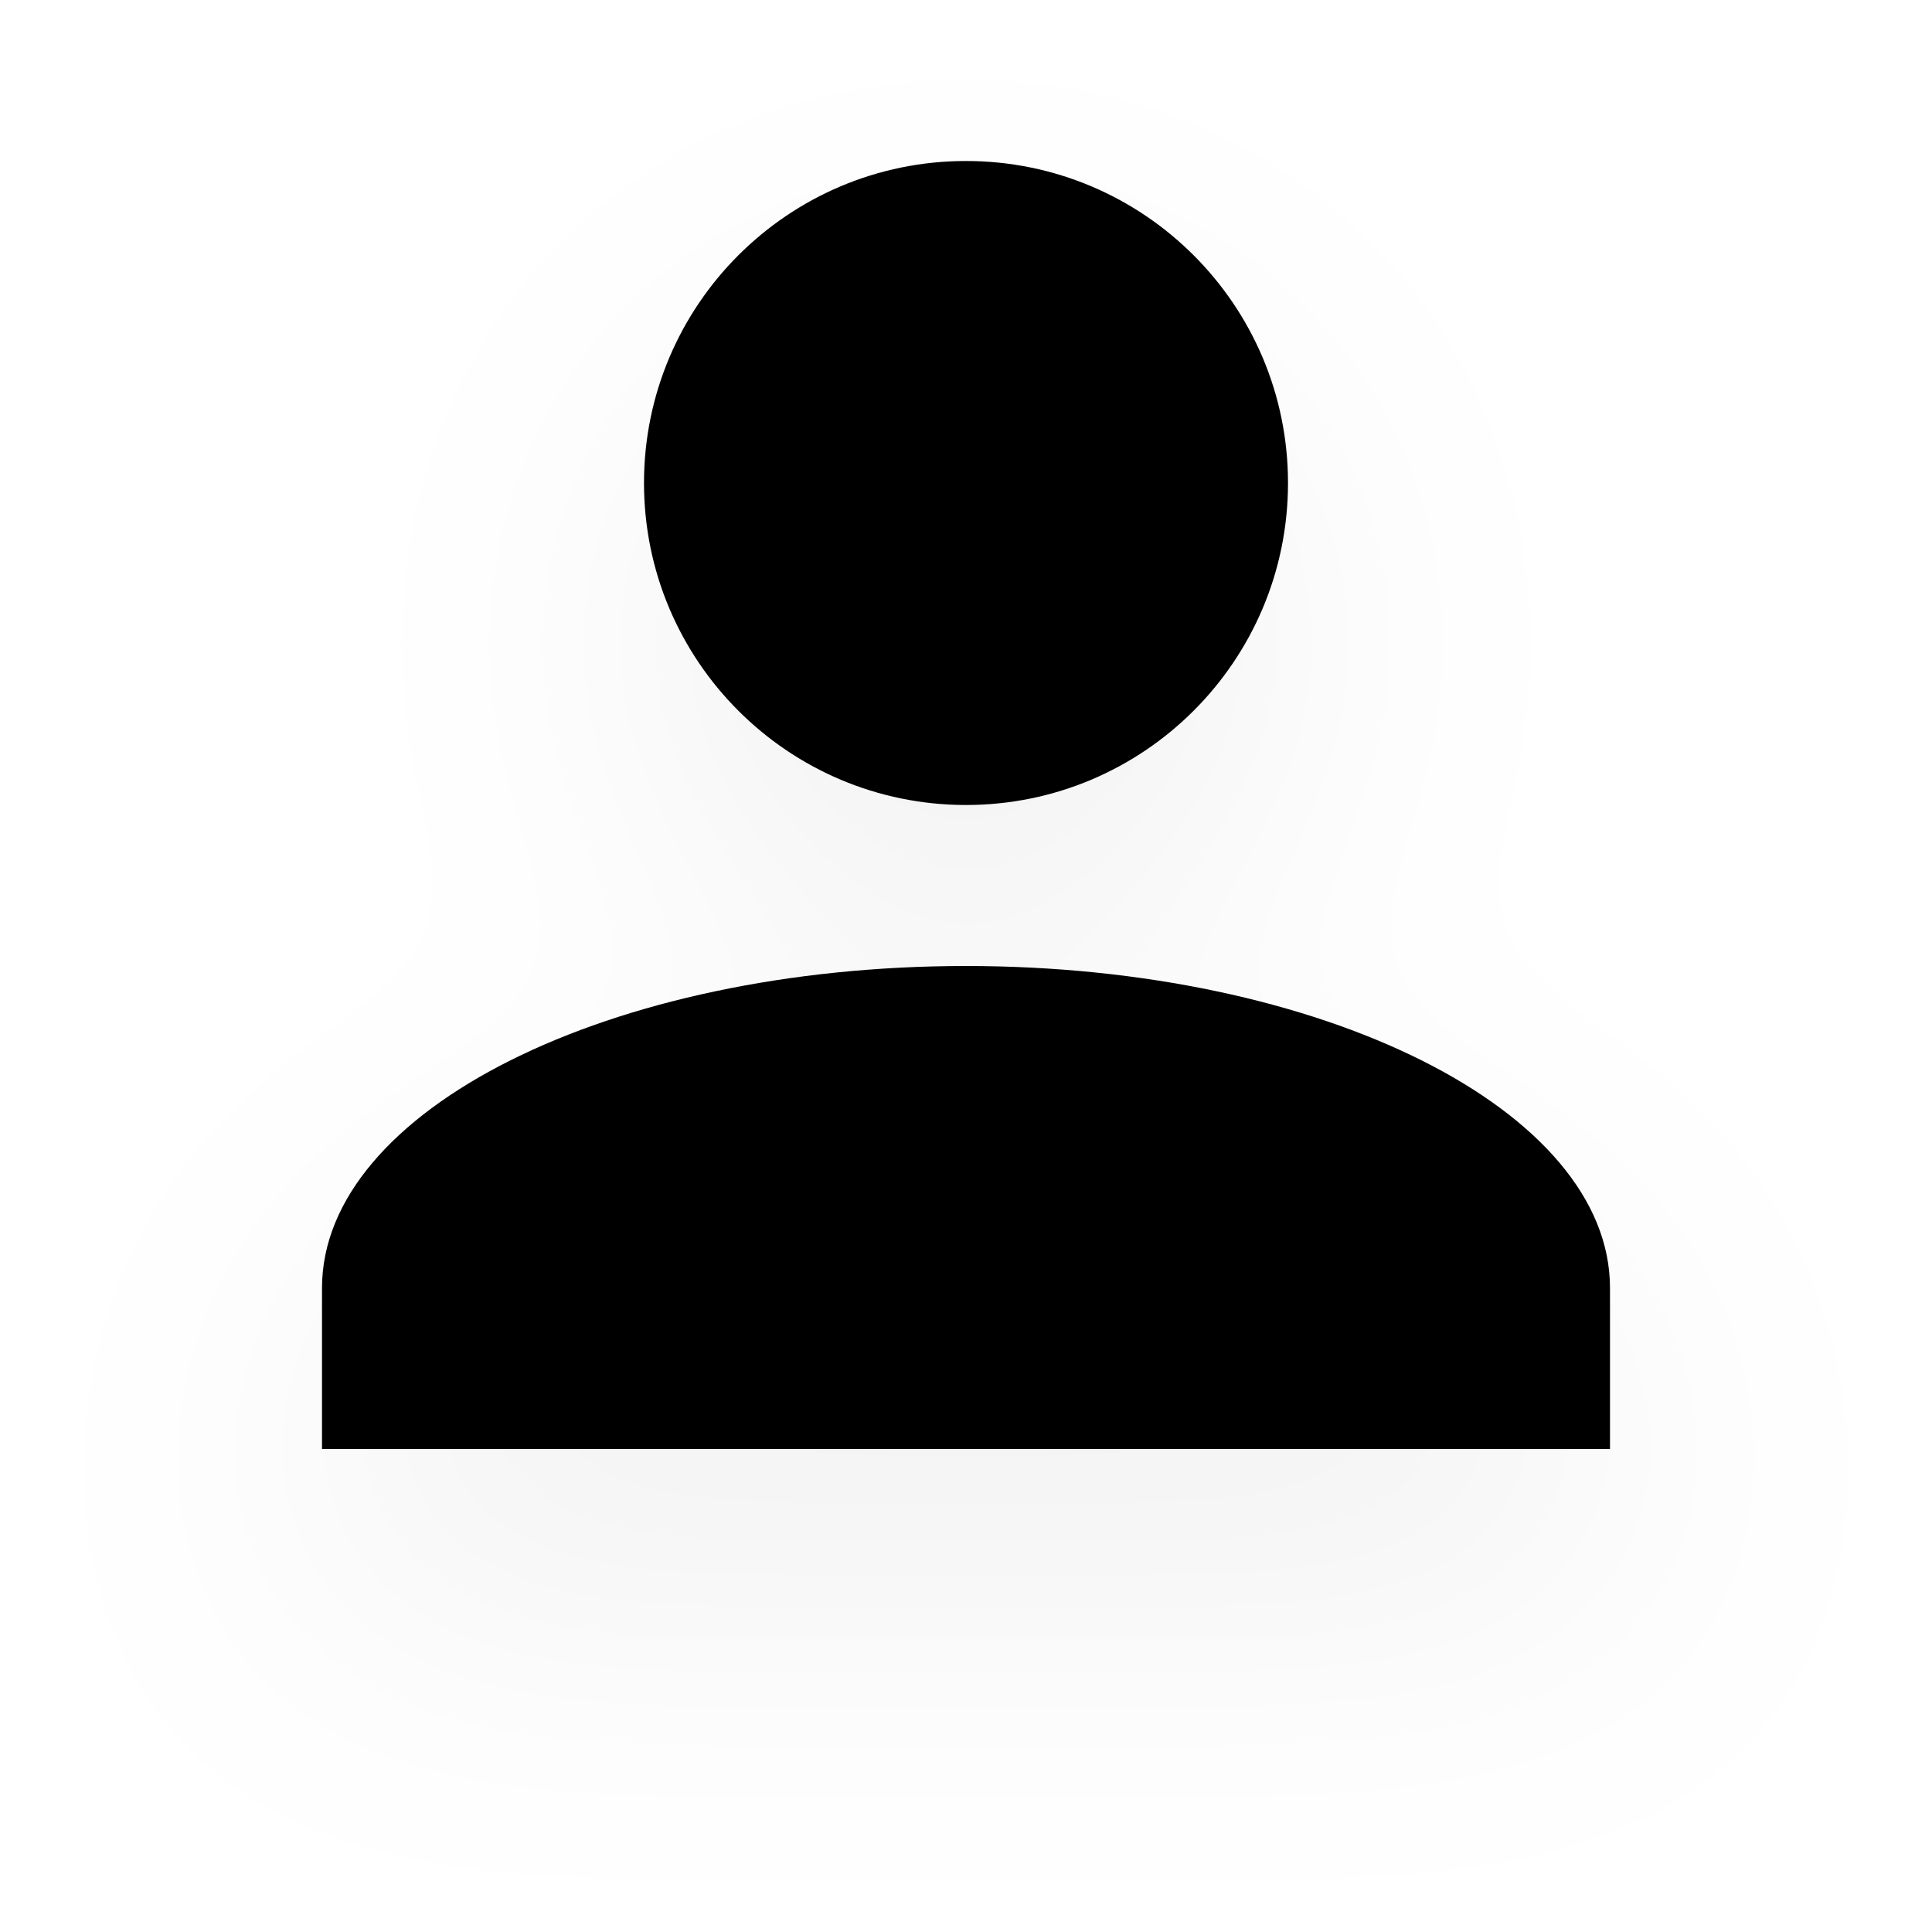
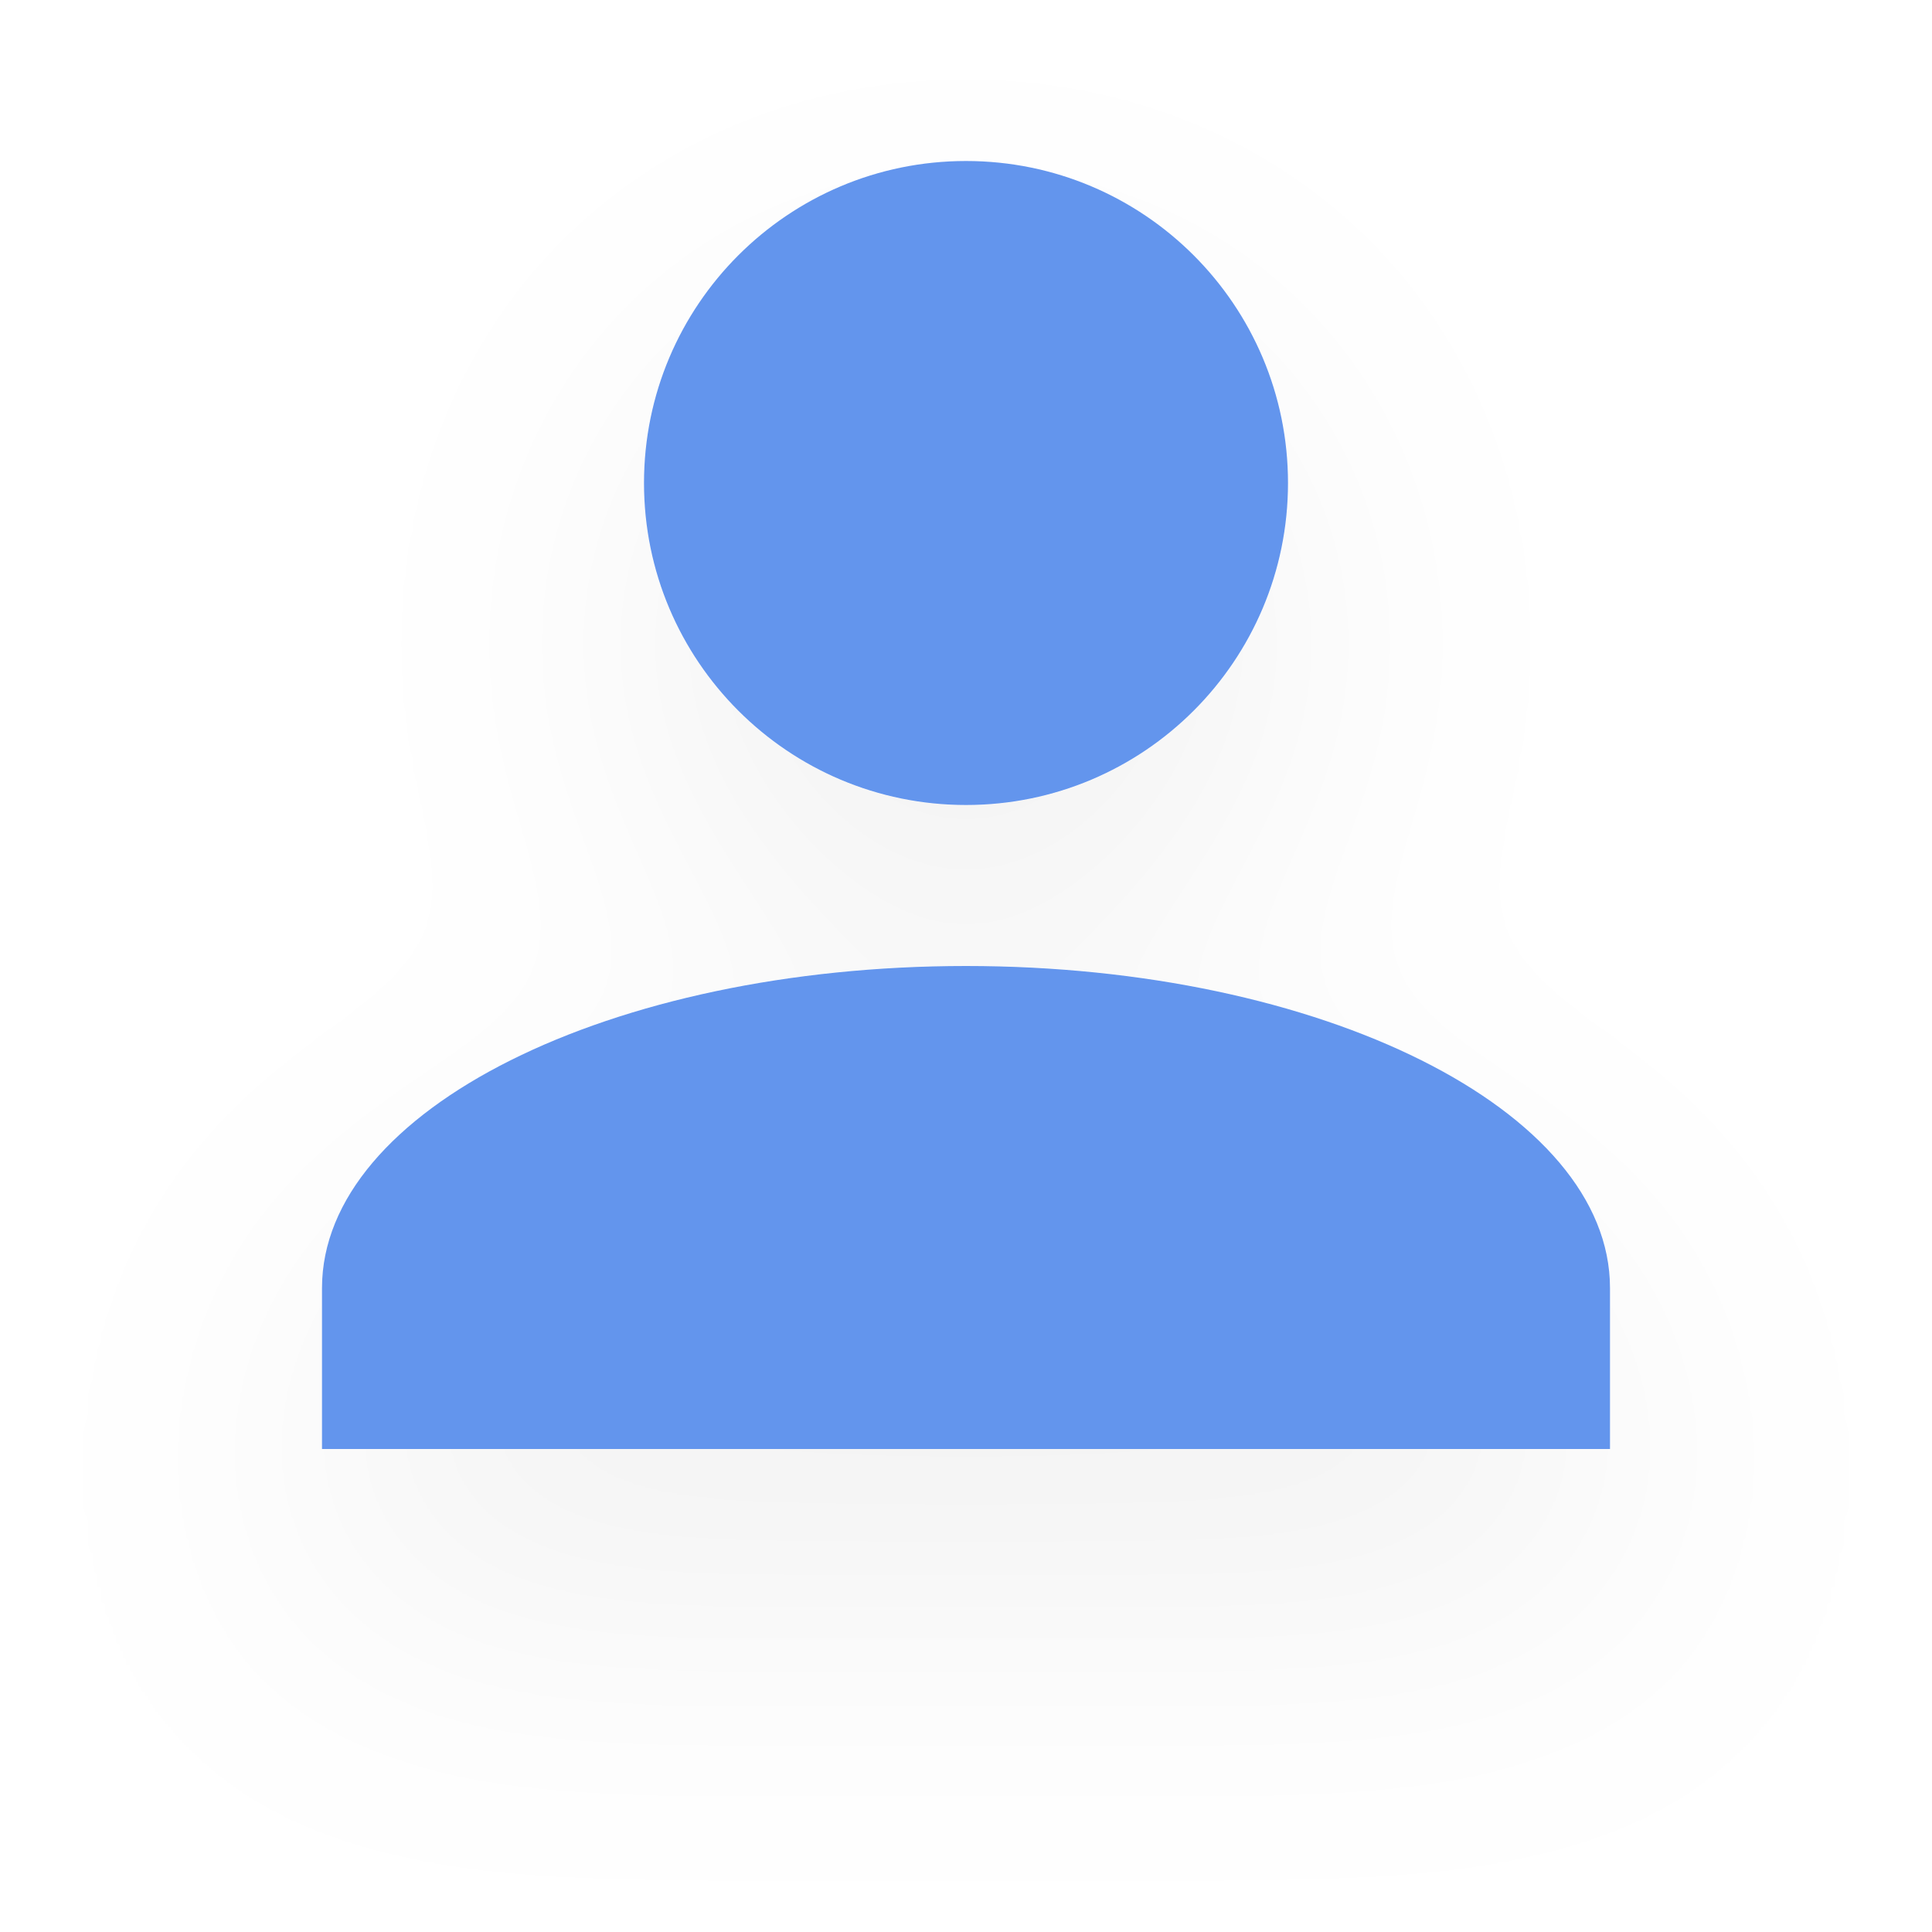
<svg xmlns="http://www.w3.org/2000/svg" width="24px" height="24px" viewBox="0 0 24 24" version="1.1">
  <defs>
    <filter x="-50%" y="-50%" width="200%" height="200%" filterUnits="objectBoundingBox" id="filter-1">
      <feOffset dx="0" dy="2" in="SourceAlpha" result="shadowOffsetOuter1" />
      <feGaussianBlur stdDeviation="2" in="shadowOffsetOuter1" result="shadowBlurOuter1" />
      <feColorMatrix values="0 0 0 0 0   0 0 0 0 0   0 0 0 0 0  0 0 0 0.05 0" type="matrix" in="shadowBlurOuter1" result="shadowMatrixOuter1" />
      <feMerge>
        <feMergeNode in="shadowMatrixOuter1" />
        <feMergeNode in="SourceGraphic" />
      </feMerge>
    </filter>
  </defs>
  <g id="OPt-2" stroke="none" stroke-width="1" fill="none" fill-rule="evenodd">
-     <g id="prog2_pro3_Mobile-Portrait_opt2-Copy-2" transform="translate(-283, -19)" fill="#000000">
+     <g id="prog2_pro3_Mobile-Portrait_opt2-Copy-2" transform="translate(-283, -19)" fill="#6495ED">
      <g id="nav">
        <g id="Group-6" filter="url(#filter-1)">
          <g id="ic_login" transform="translate(287, 21)">
            <path d="M8,0 C10.209,0 12,1.791 12,4 C12,6.209 10.209,8 8,8 C5.791,8 4,6.209 4,4 C4,1.791 5.791,0 8,0 L8,0 Z M8,10 C12.42,10 16,11.79 16,14 L16,16 L0,16 L0,14 C0,11.79 3.58,10 8,10 Z" id="Shape" />
          </g>
        </g>
      </g>
    </g>
  </g>
</svg>
